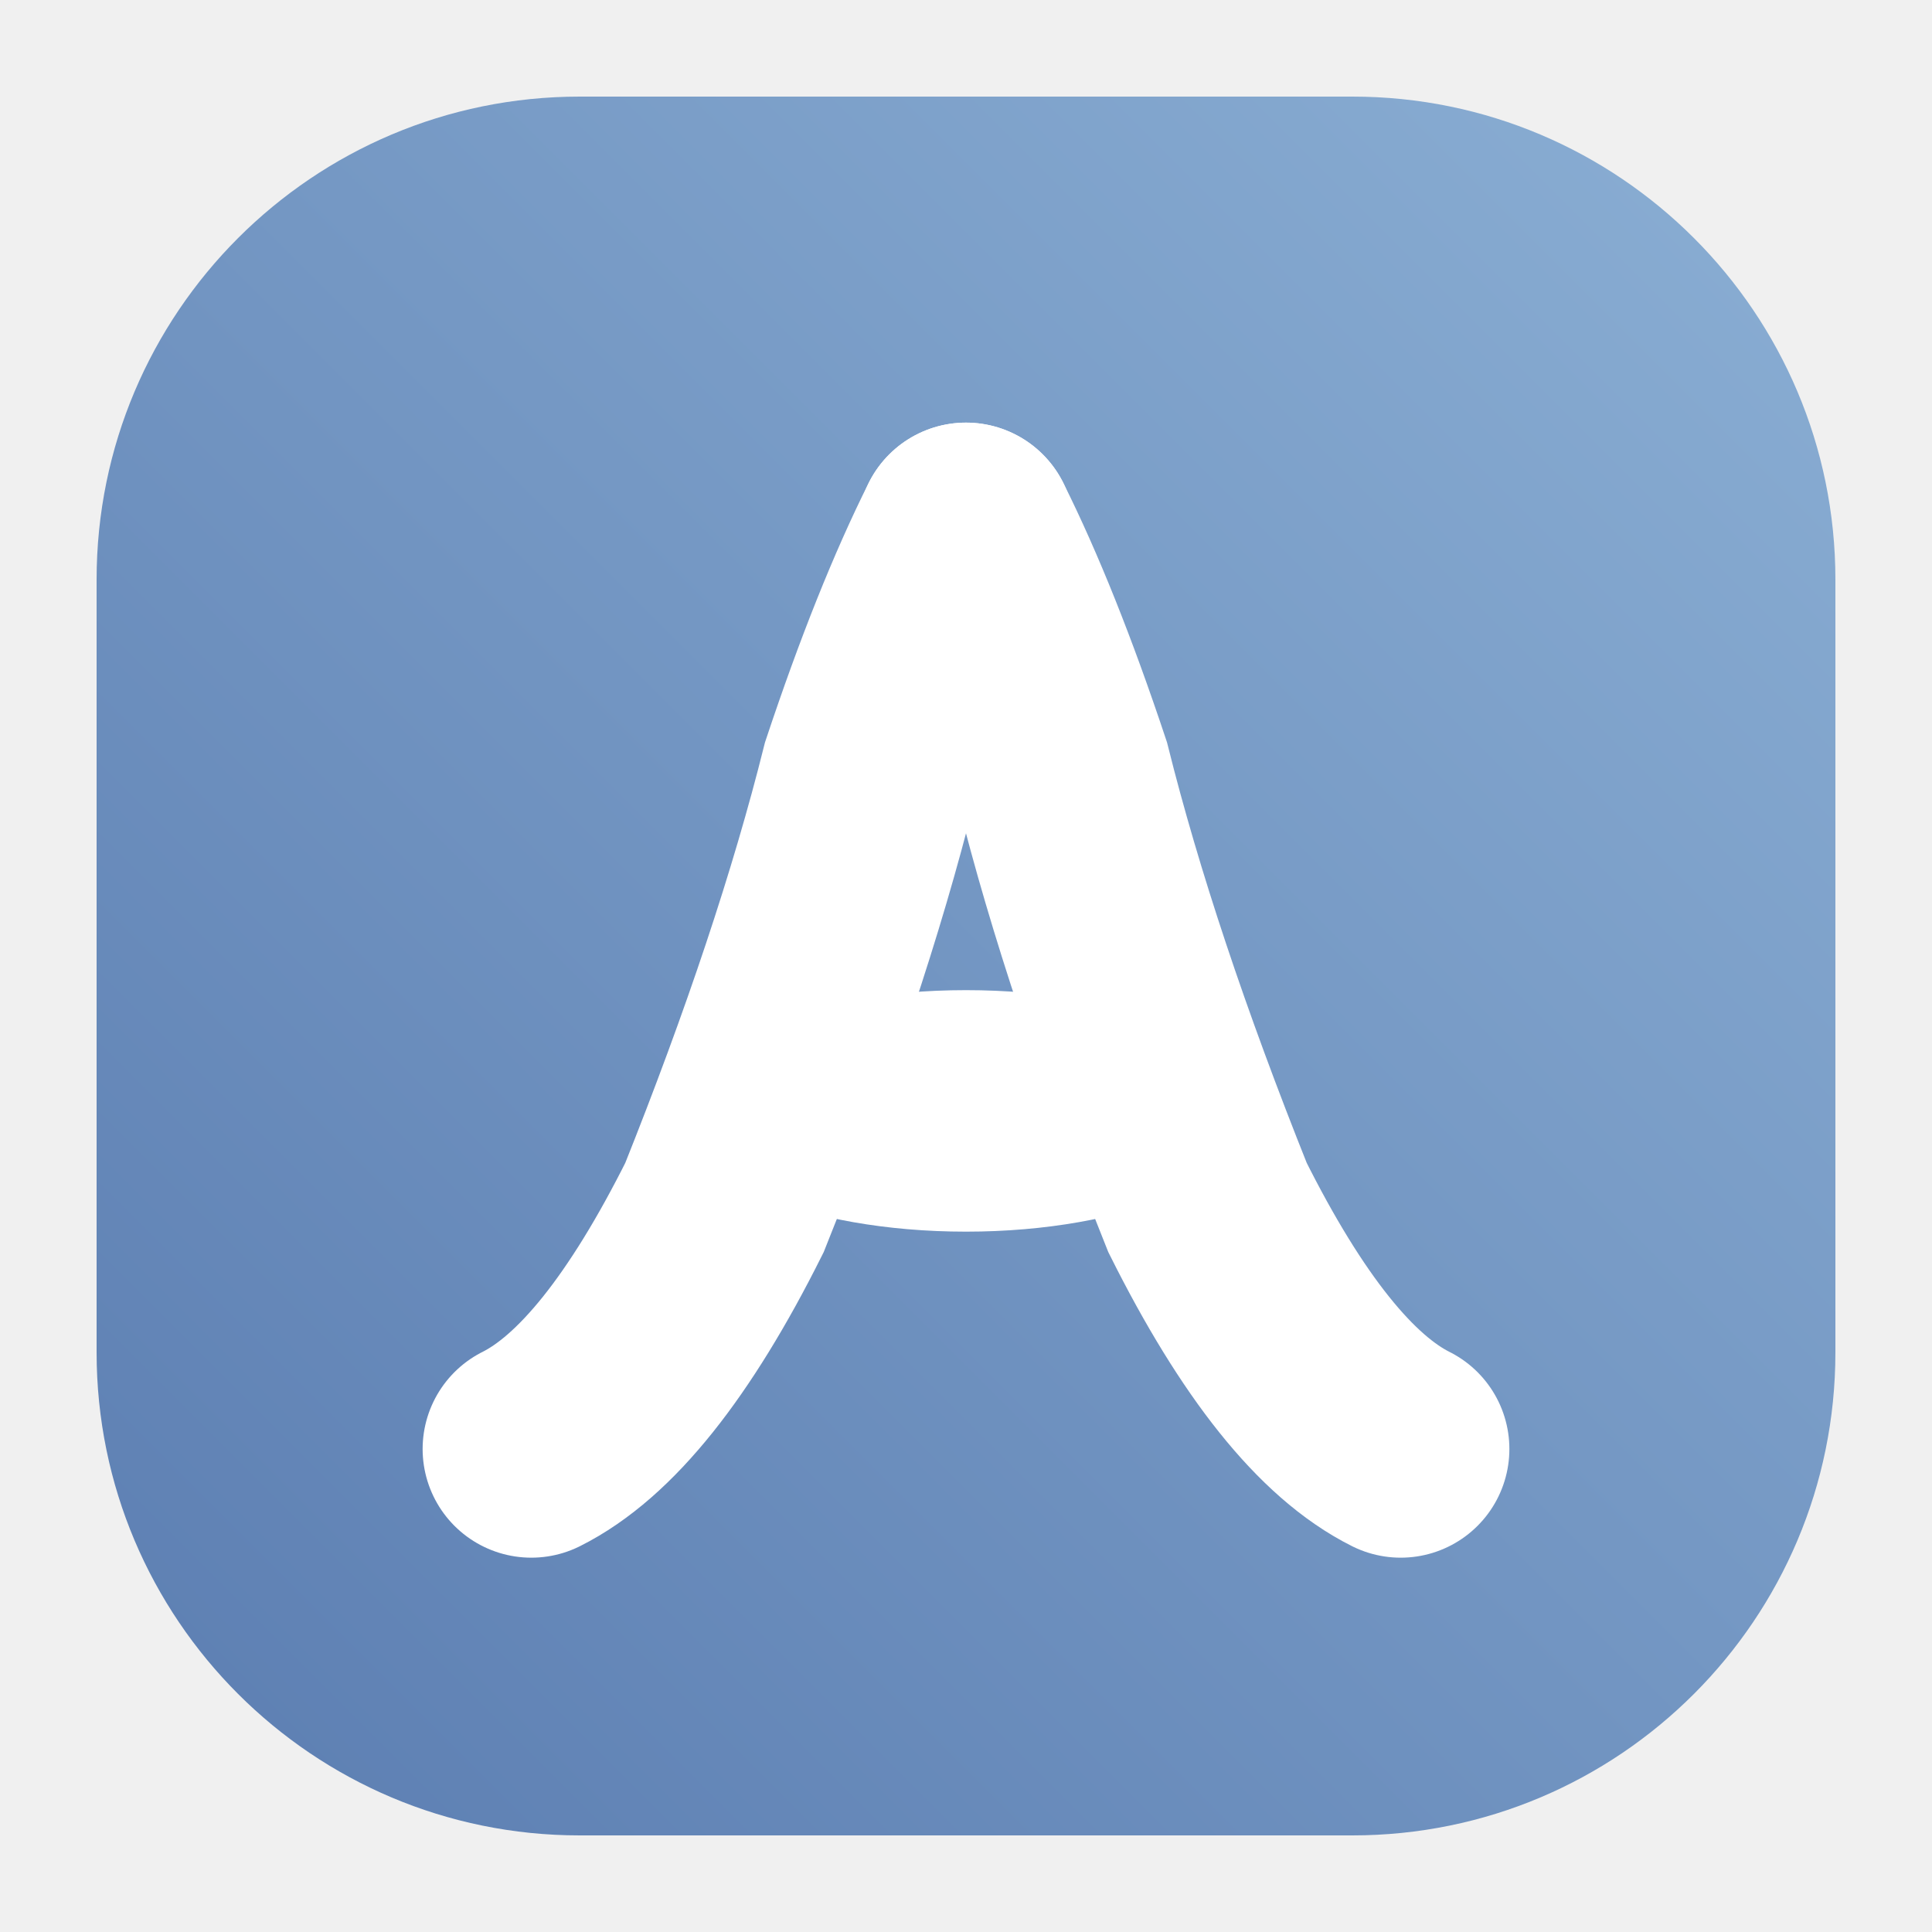
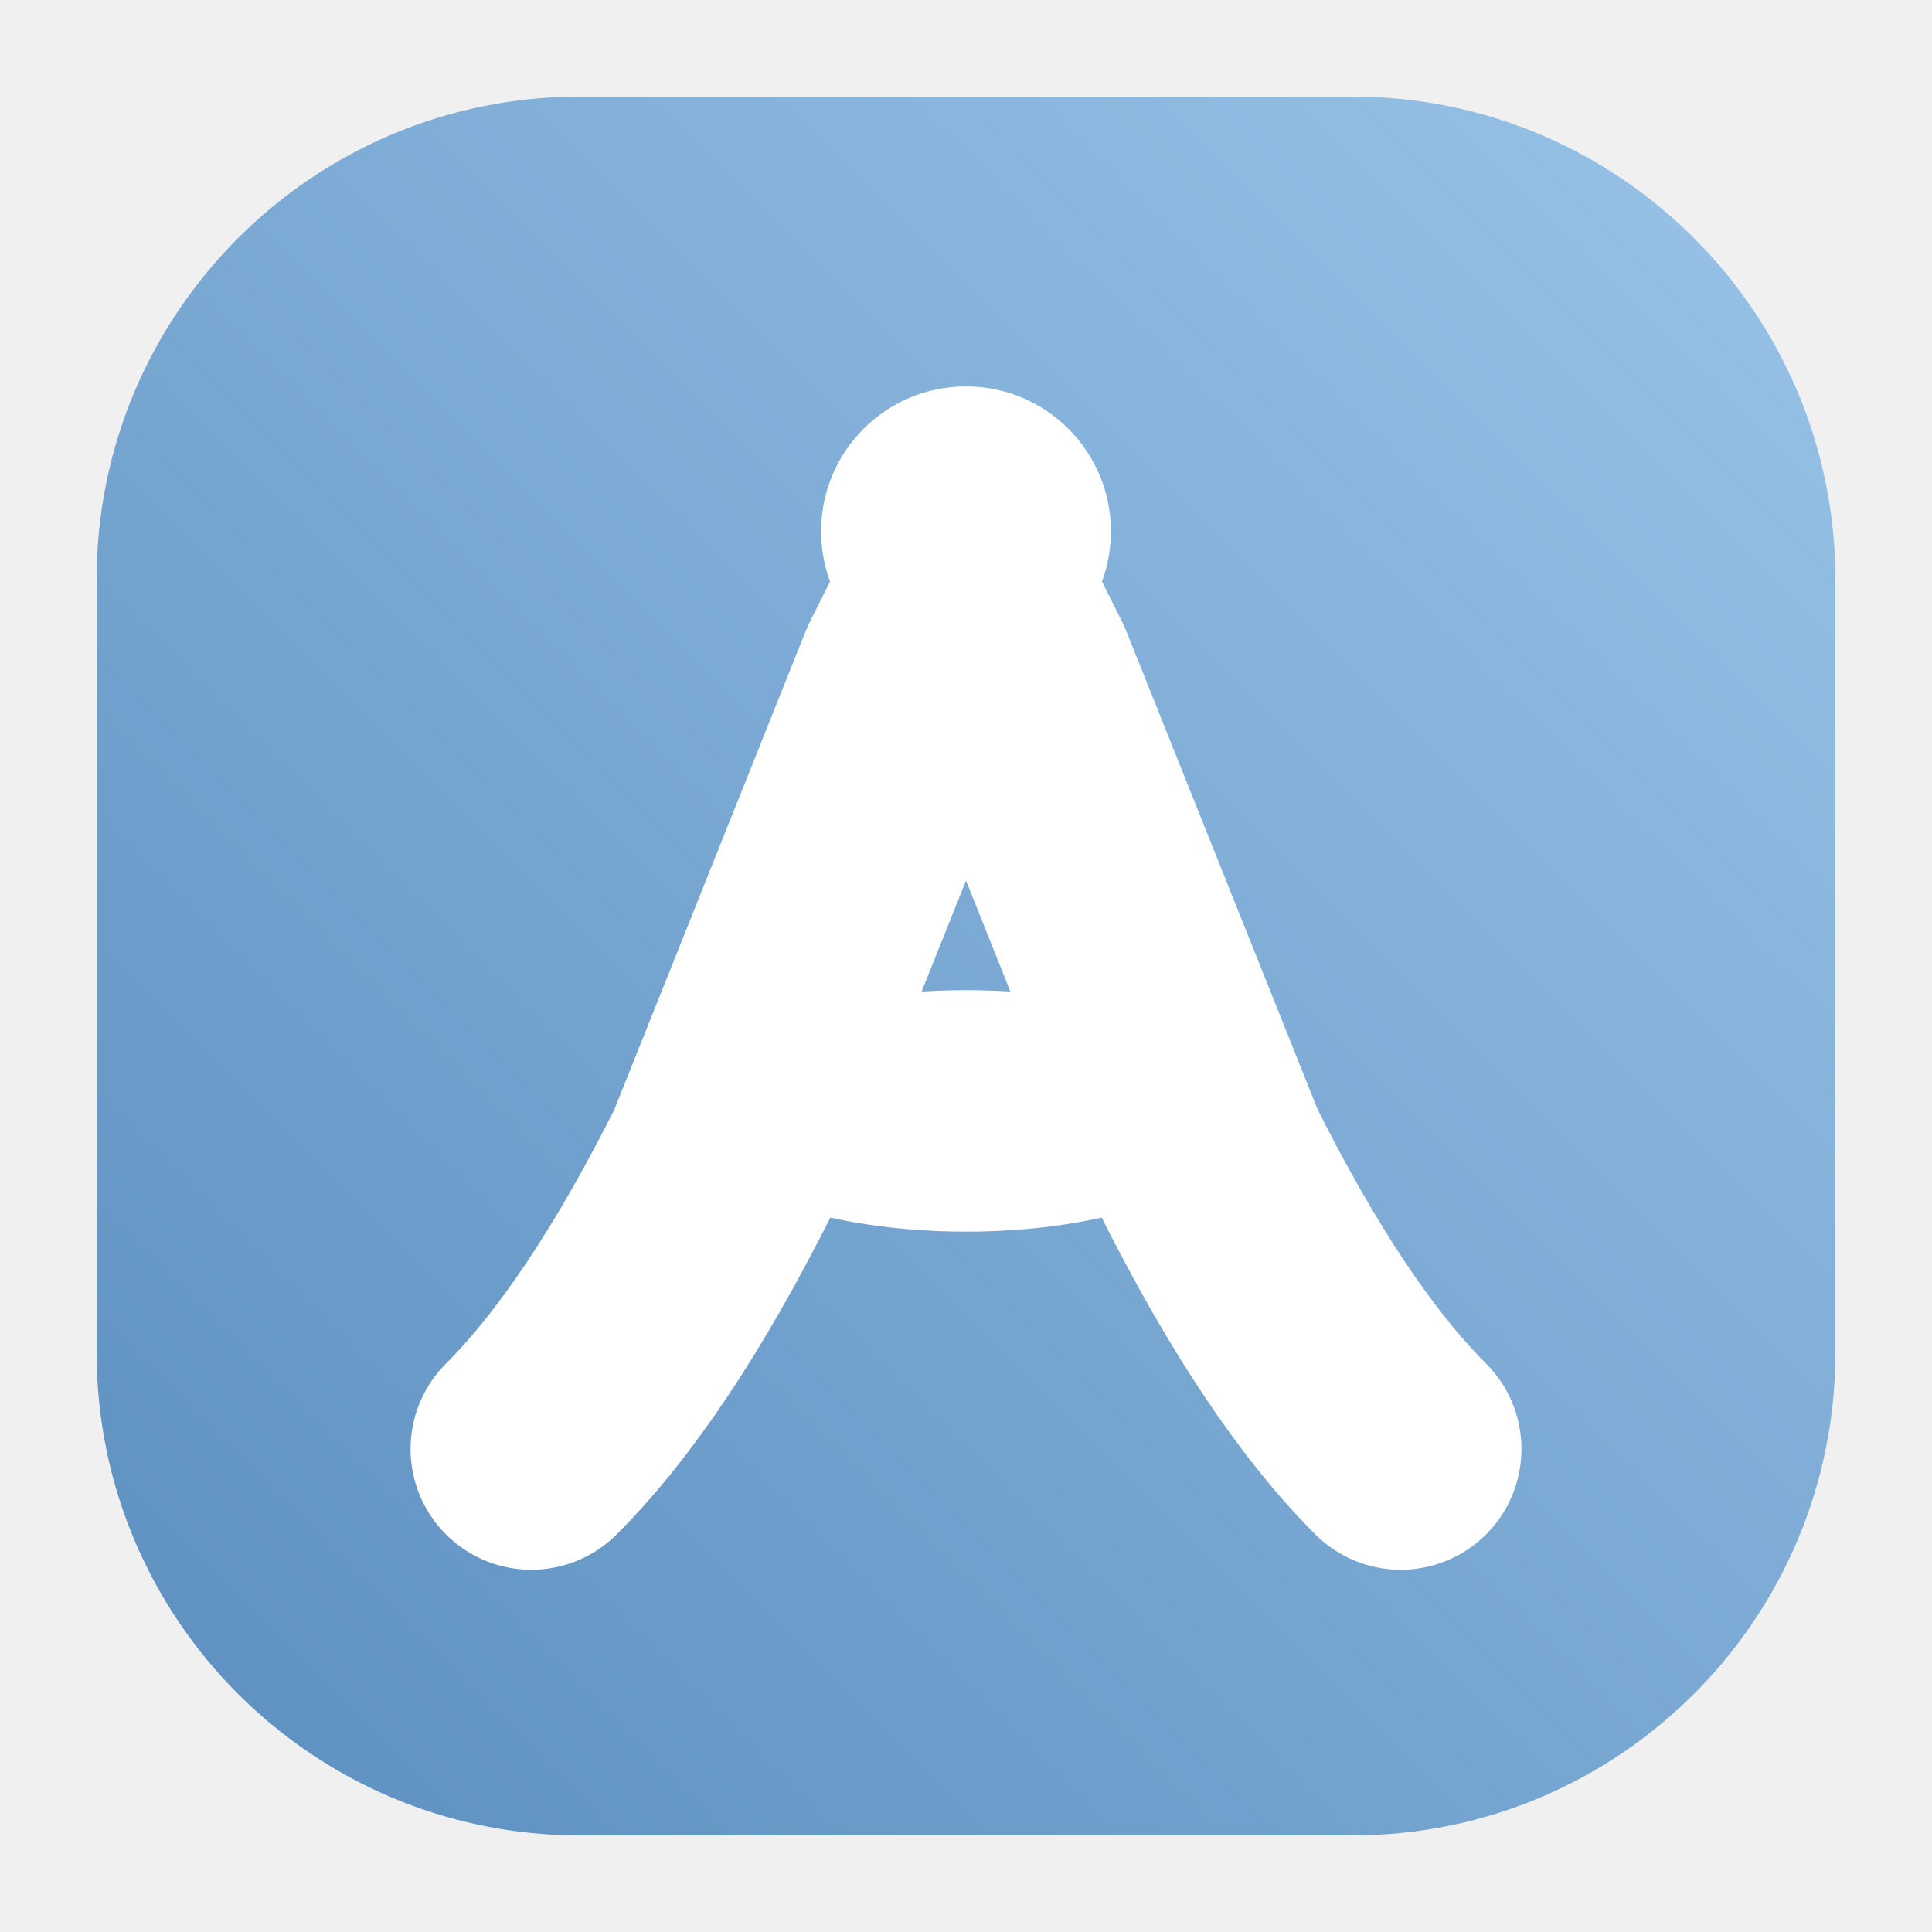
<svg xmlns="http://www.w3.org/2000/svg" viewBox="0 0 40 40" fill="none">
  <defs>
    <linearGradient id="bgGradient" x1="0%" y1="100%" x2="100%" y2="0%">
-       <stop offset="0%" style="stop-color:#5B7DB1" />
-       <stop offset="100%" style="stop-color:#8BAFD4" />
+       <stop offset="0%" style="stop-color:#5B8EBF" />
+       <stop offset="100%" style="stop-color:#9AC4E8" />
    </linearGradient>
  </defs>
  <rect x="2" y="2" width="36" height="36" rx="10" ry="10" fill="url(#bgGradient)" />
-   <path d="M11 30 Q13 29 15 25 Q17 20 18 16 Q19 13 20 11" stroke="white" stroke-width="4.5" stroke-linecap="round" fill="none" />
-   <path d="M20 11 Q21 13 22 16 Q23 20 25 25 Q27 29 29 30" stroke="white" stroke-width="4.5" stroke-linecap="round" fill="none" />
+   <path d="M11 30 Q13 28 15 24 Q17 19 19 14 Q20 12 20 12 Q20 12 21 14 Q23 19 25 24 Q27 28 29 30" stroke="white" stroke-width="5" stroke-linecap="round" stroke-linejoin="round" fill="none" />
+   <circle cx="20" cy="11" r="3" fill="white" />
  <ellipse cx="20" cy="23" rx="6" ry="2.5" fill="white" />
</svg>
